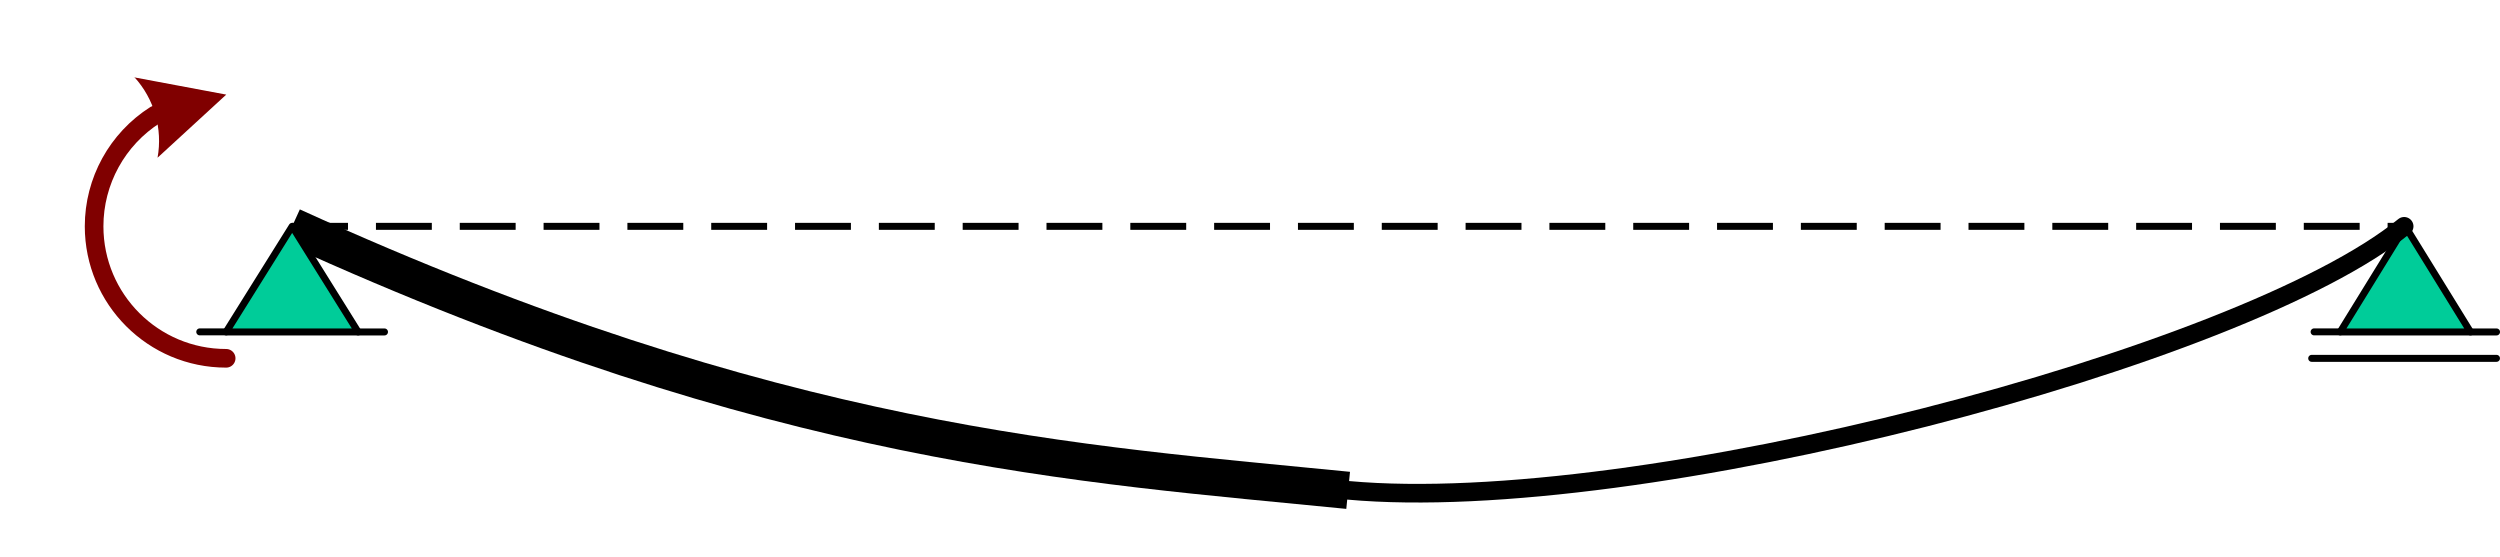
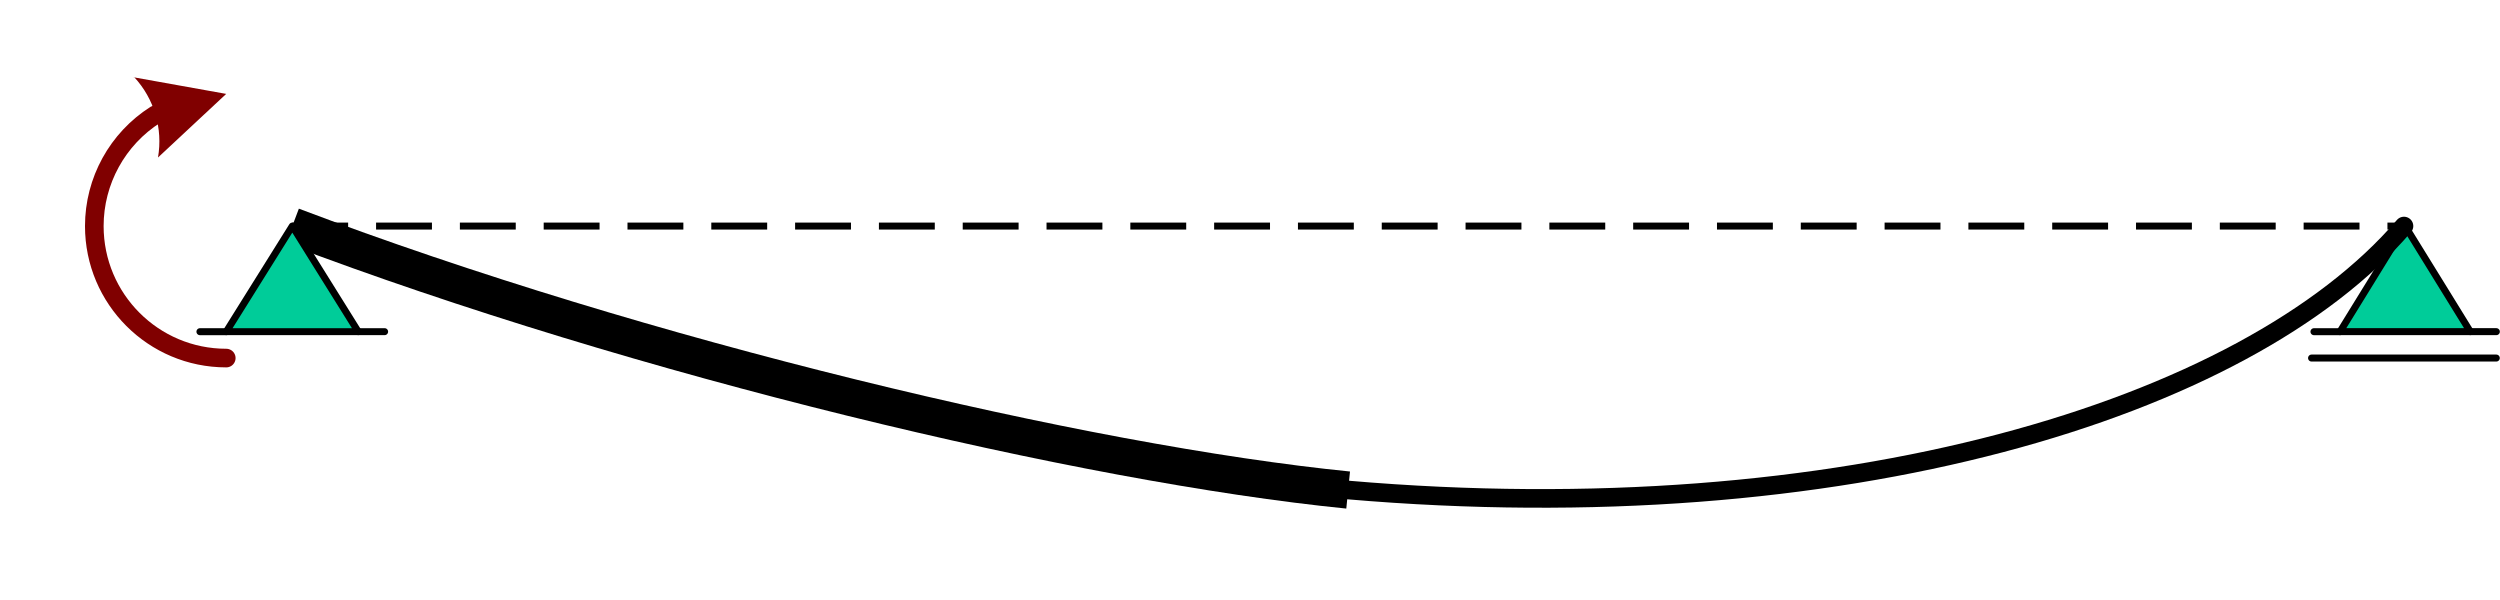
- <svg xmlns="http://www.w3.org/2000/svg" xmlns:ns1="http://schemas.microsoft.com/visio/2003/SVGExtensions/" xmlns:xlink="http://www.w3.org/1999/xlink" width="3.728in" height="0.83in" viewBox="0 0 268.435 59.726" xml:space="preserve" color-interpolation-filters="sRGB" class="st8">
+ <svg xmlns="http://www.w3.org/2000/svg" xmlns:ns1="http://schemas.microsoft.com/visio/2003/SVGExtensions/" xmlns:xlink="http://www.w3.org/1999/xlink" width="3.728in" height="0.894in" viewBox="0 0 268.435 64.382" xml:space="preserve" color-interpolation-filters="sRGB" class="st8">
  <ns1:documentProperties ns1:langID="1043" ns1:metric="true" ns1:viewMarkup="false" />
  <style type="text/css">
	
		.st1 {stroke:#000000;stroke-dasharray:6,3;stroke-linecap:butt;stroke-width:0.75}
		.st2 {fill:#00cc99;stroke:#000000;stroke-linecap:round;stroke-linejoin:round;stroke-width:0.75}
		.st3 {stroke:#000000;stroke-linecap:round;stroke-linejoin:round;stroke-width:0.75}
		.st4 {stroke:#000000;stroke-linecap:round;stroke-linejoin:round;stroke-width:2}
		.st5 {marker-end:url(#mrkr5-25);stroke:#800000;stroke-linecap:round;stroke-linejoin:round;stroke-width:2}
		.st6 {fill:#800000;fill-opacity:1;stroke:#800000;stroke-opacity:1;stroke-width:0.442}
		.st7 {stroke:#000000;stroke-linecap:butt;stroke-width:4}
		.st8 {fill:none;fill-rule:evenodd;font-size:12px;overflow:visible;stroke-linecap:square;stroke-miterlimit:3}
	
	</style>
  <defs id="Markers">
    <g id="lend5">
      <path d="M 2 1 L 0 0 L 1.981 -0.993 C 1.672 -0.365 1.673 0.373 1.985 1 " style="stroke:none" />
    </g>
    <marker id="mrkr5-25" class="st6" ns1:arrowType="5" ns1:arrowSize="2" ns1:setback="3.775" refX="-3.775" orient="auto" markerUnits="strokeWidth" overflow="visible">
      <use xlink:href="#lend5" transform="scale(-2.26,-2.26) " />
    </marker>
  </defs>
  <g ns1:mID="0" ns1:index="1" ns1:groupContext="foregroundPage">
    <ns1:pageProperties ns1:drawingScale="0.0393701" ns1:pageScale="0.0393701" ns1:drawingUnits="24" ns1:shadowOffsetX="8.50394" ns1:shadowOffsetY="-8.50394" />
-     <g id="shape383-1" ns1:mID="383" ns1:groupContext="shape" transform="translate(31.3668,-35.4456)">
-       <path d="M0 59.73 L226.77 59.73" class="st1" />
+     <g id="shape383-1" ns1:mID="383" ns1:groupContext="shape" transform="translate(31.3668,-40.1019)">
+       <path d="M0 64.38 L226.77 64.38" class="st1" />
    </g>
-     <g id="group384-4" transform="translate(248.217,-21.2723)" ns1:mID="384" ns1:groupContext="group">
+     <g id="group384-4" transform="translate(248.217,-25.9287)" ns1:mID="384" ns1:groupContext="group">
      <g id="group385-5" transform="translate(0.261477,-2.83465)" ns1:mID="385" ns1:groupContext="group">
        <g id="shape386-6" ns1:mID="386" ns1:groupContext="shape" transform="translate(2.79729,0)">
-           <path d="M0 59.73 L13.99 59.73 L6.99 48.39 L0 59.73 Z" class="st2" />
+           <path d="M0 64.38 L13.99 64.38 L6.99 53.04 L0 64.38 Z" class="st2" />
        </g>
-         <g id="shape387-8" ns1:mID="387" ns1:groupContext="shape" transform="translate(2.79729,119.452) rotate(180)">
-           <path d="M0 59.73 L2.8 59.73" class="st3" />
+         <g id="shape387-8" ns1:mID="387" ns1:groupContext="shape" transform="translate(2.79729,128.764) rotate(180)">
+           <path d="M0 64.38 L2.8 64.38" class="st3" />
        </g>
-         <g id="shape388-11" ns1:mID="388" ns1:groupContext="shape" transform="translate(16.7838,-7.10543E-15)">
-           <path d="M0 59.73 L2.8 59.73" class="st3" />
+         <g id="shape388-11" ns1:mID="388" ns1:groupContext="shape" transform="translate(16.7838,-1.42109E-14)">
+           <path d="M0 64.38 L2.8 64.38" class="st3" />
        </g>
      </g>
      <g id="shape389-14" ns1:mID="389" ns1:groupContext="shape">
-         <path d="M0 59.73 L19.84 59.73" class="st3" />
+         <path d="M0 64.38 L19.84 64.38" class="st3" />
      </g>
    </g>
-     <g id="shape390-17" ns1:mID="390" ns1:groupContext="shape" transform="translate(132.042,1.78326) rotate(-14.0362)">
-       <path d="M0 52.41 C29.56 62.72 96.76 61.9 116.88 52.41" class="st4" />
+     <g id="shape390-17" ns1:mID="390" ns1:groupContext="shape" transform="translate(132.077,1.92229) rotate(-14.0362)">
+       <path d="M0 52.26 C50.05 69.45 95.56 67.39 116.88 52.26" class="st4" />
    </g>
-     <g id="shape407-20" ns1:mID="407" ns1:groupContext="shape" transform="translate(-35.4456,38.4535) rotate(-90)">
-       <path d="M-0 59.73 A14.173 14.173 0 0 1 14.17 45.55 A14.173 14.173 0 0 1 26.14 52.13 L26.24 52.48" class="st5" />
+     <g id="shape407-20" ns1:mID="407" ns1:groupContext="shape" transform="translate(-40.1019,38.4535) rotate(-90)">
+       <path d="M-0 64.38 A14.173 14.173 0 0 1 14.17 50.21 A14.173 14.173 0 0 1 26.14 56.79 L26.24 57.13" class="st5" />
    </g>
-     <g id="shape409-26" ns1:mID="409" ns1:groupContext="shape" transform="translate(44.504,-28.2681) rotate(14.0362)">
-       <path d="M0 54.17 C56.45 64.61 88.69 58.29 116.88 54.17" class="st7" />
+     <g id="shape409-26" ns1:mID="409" ns1:groupContext="shape" transform="translate(46.1815,-34.9781) rotate(14.0362)">
+       <path d="M0 61.08 C39.74 65.76 88.69 65.21 116.88 61.08" class="st7" />
    </g>
-     <g id="group411-29" transform="translate(21.4456,-24.107)" ns1:mID="411" ns1:groupContext="group">
+     <g id="group411-29" transform="translate(21.4456,-28.7633)" ns1:mID="411" ns1:groupContext="group">
      <g id="shape412-30" ns1:mID="412" ns1:groupContext="shape" transform="translate(2.83465,0)">
-         <path d="M0 59.73 L14.17 59.73 L7.09 48.39 L0 59.73 Z" class="st2" />
+         <path d="M0 64.38 L14.17 64.38 L7.09 53.04 L0 64.38 Z" class="st2" />
      </g>
-       <g id="shape413-32" ns1:mID="413" ns1:groupContext="shape" transform="translate(2.83465,119.452) rotate(180)">
-         <path d="M0 59.73 L2.83 59.73" class="st3" />
+       <g id="shape413-32" ns1:mID="413" ns1:groupContext="shape" transform="translate(2.83465,128.764) rotate(180)">
+         <path d="M0 64.38 L2.83 64.38" class="st3" />
      </g>
-       <g id="shape414-35" ns1:mID="414" ns1:groupContext="shape" transform="translate(17.0079,-7.10543E-15)">
-         <path d="M0 59.73 L2.83 59.73" class="st3" />
+       <g id="shape414-35" ns1:mID="414" ns1:groupContext="shape" transform="translate(17.0079,-1.42109E-14)">
+         <path d="M0 64.38 L2.83 64.38" class="st3" />
      </g>
    </g>
  </g>
</svg>
